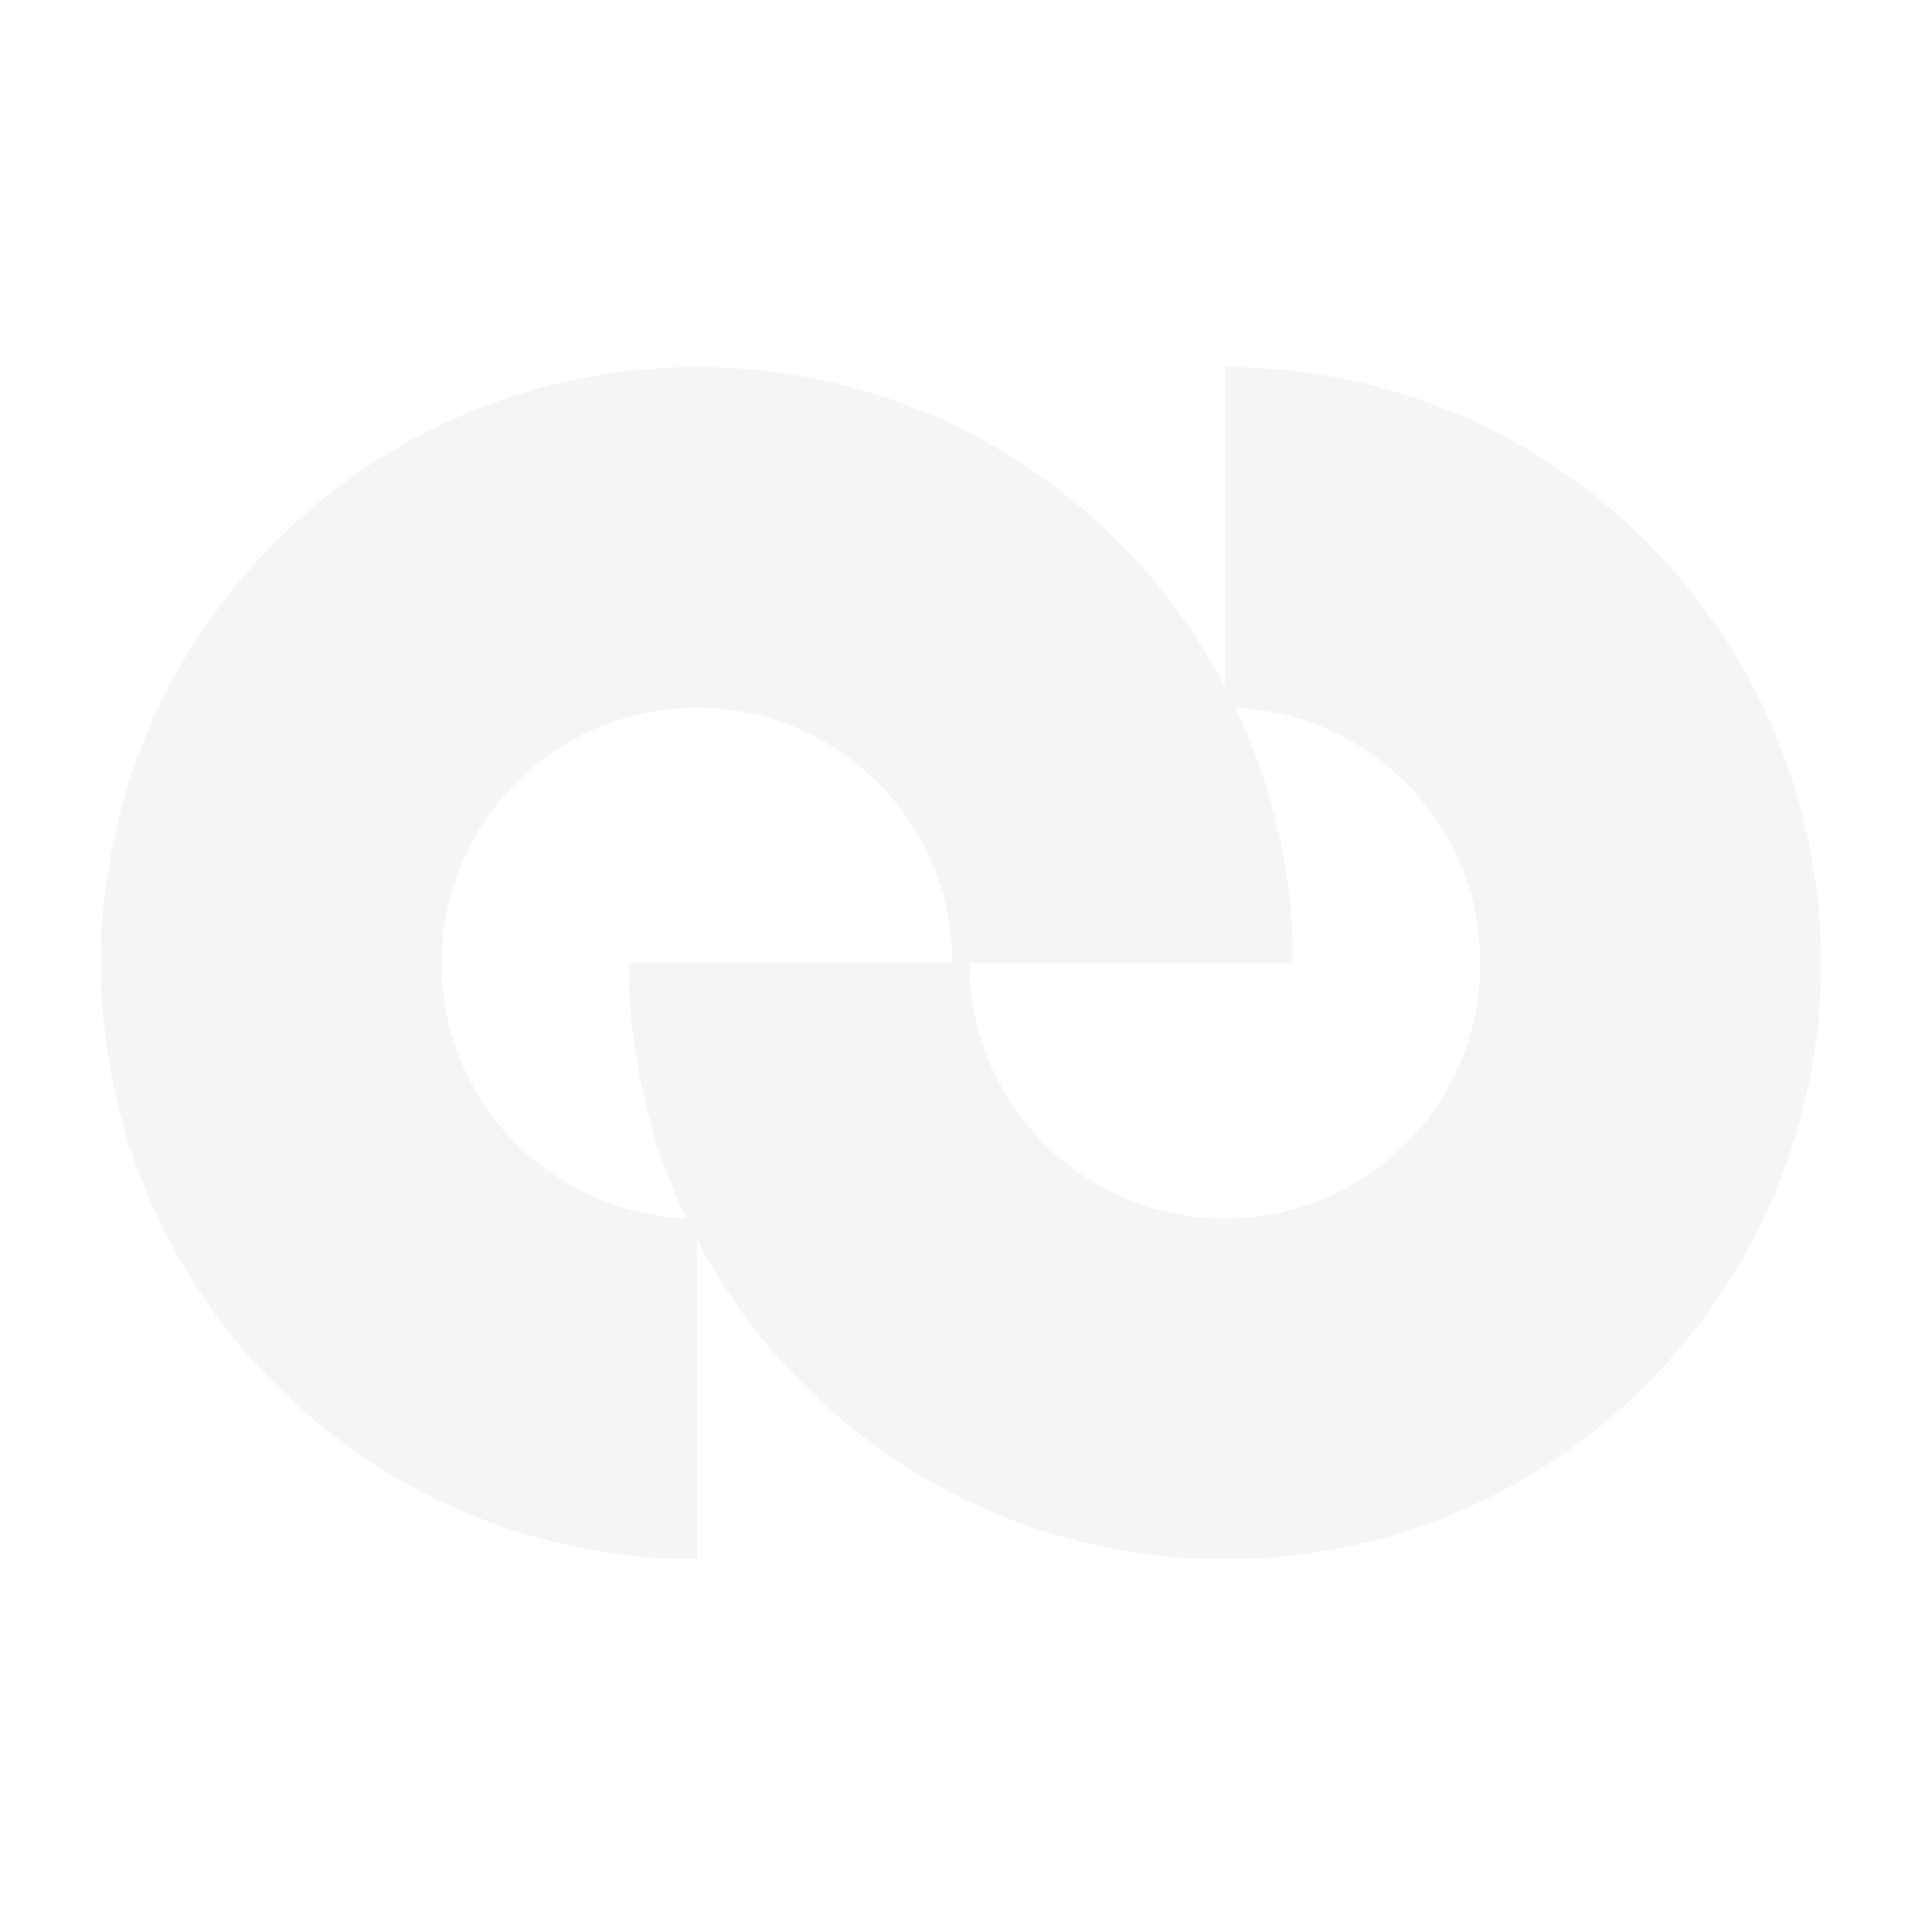
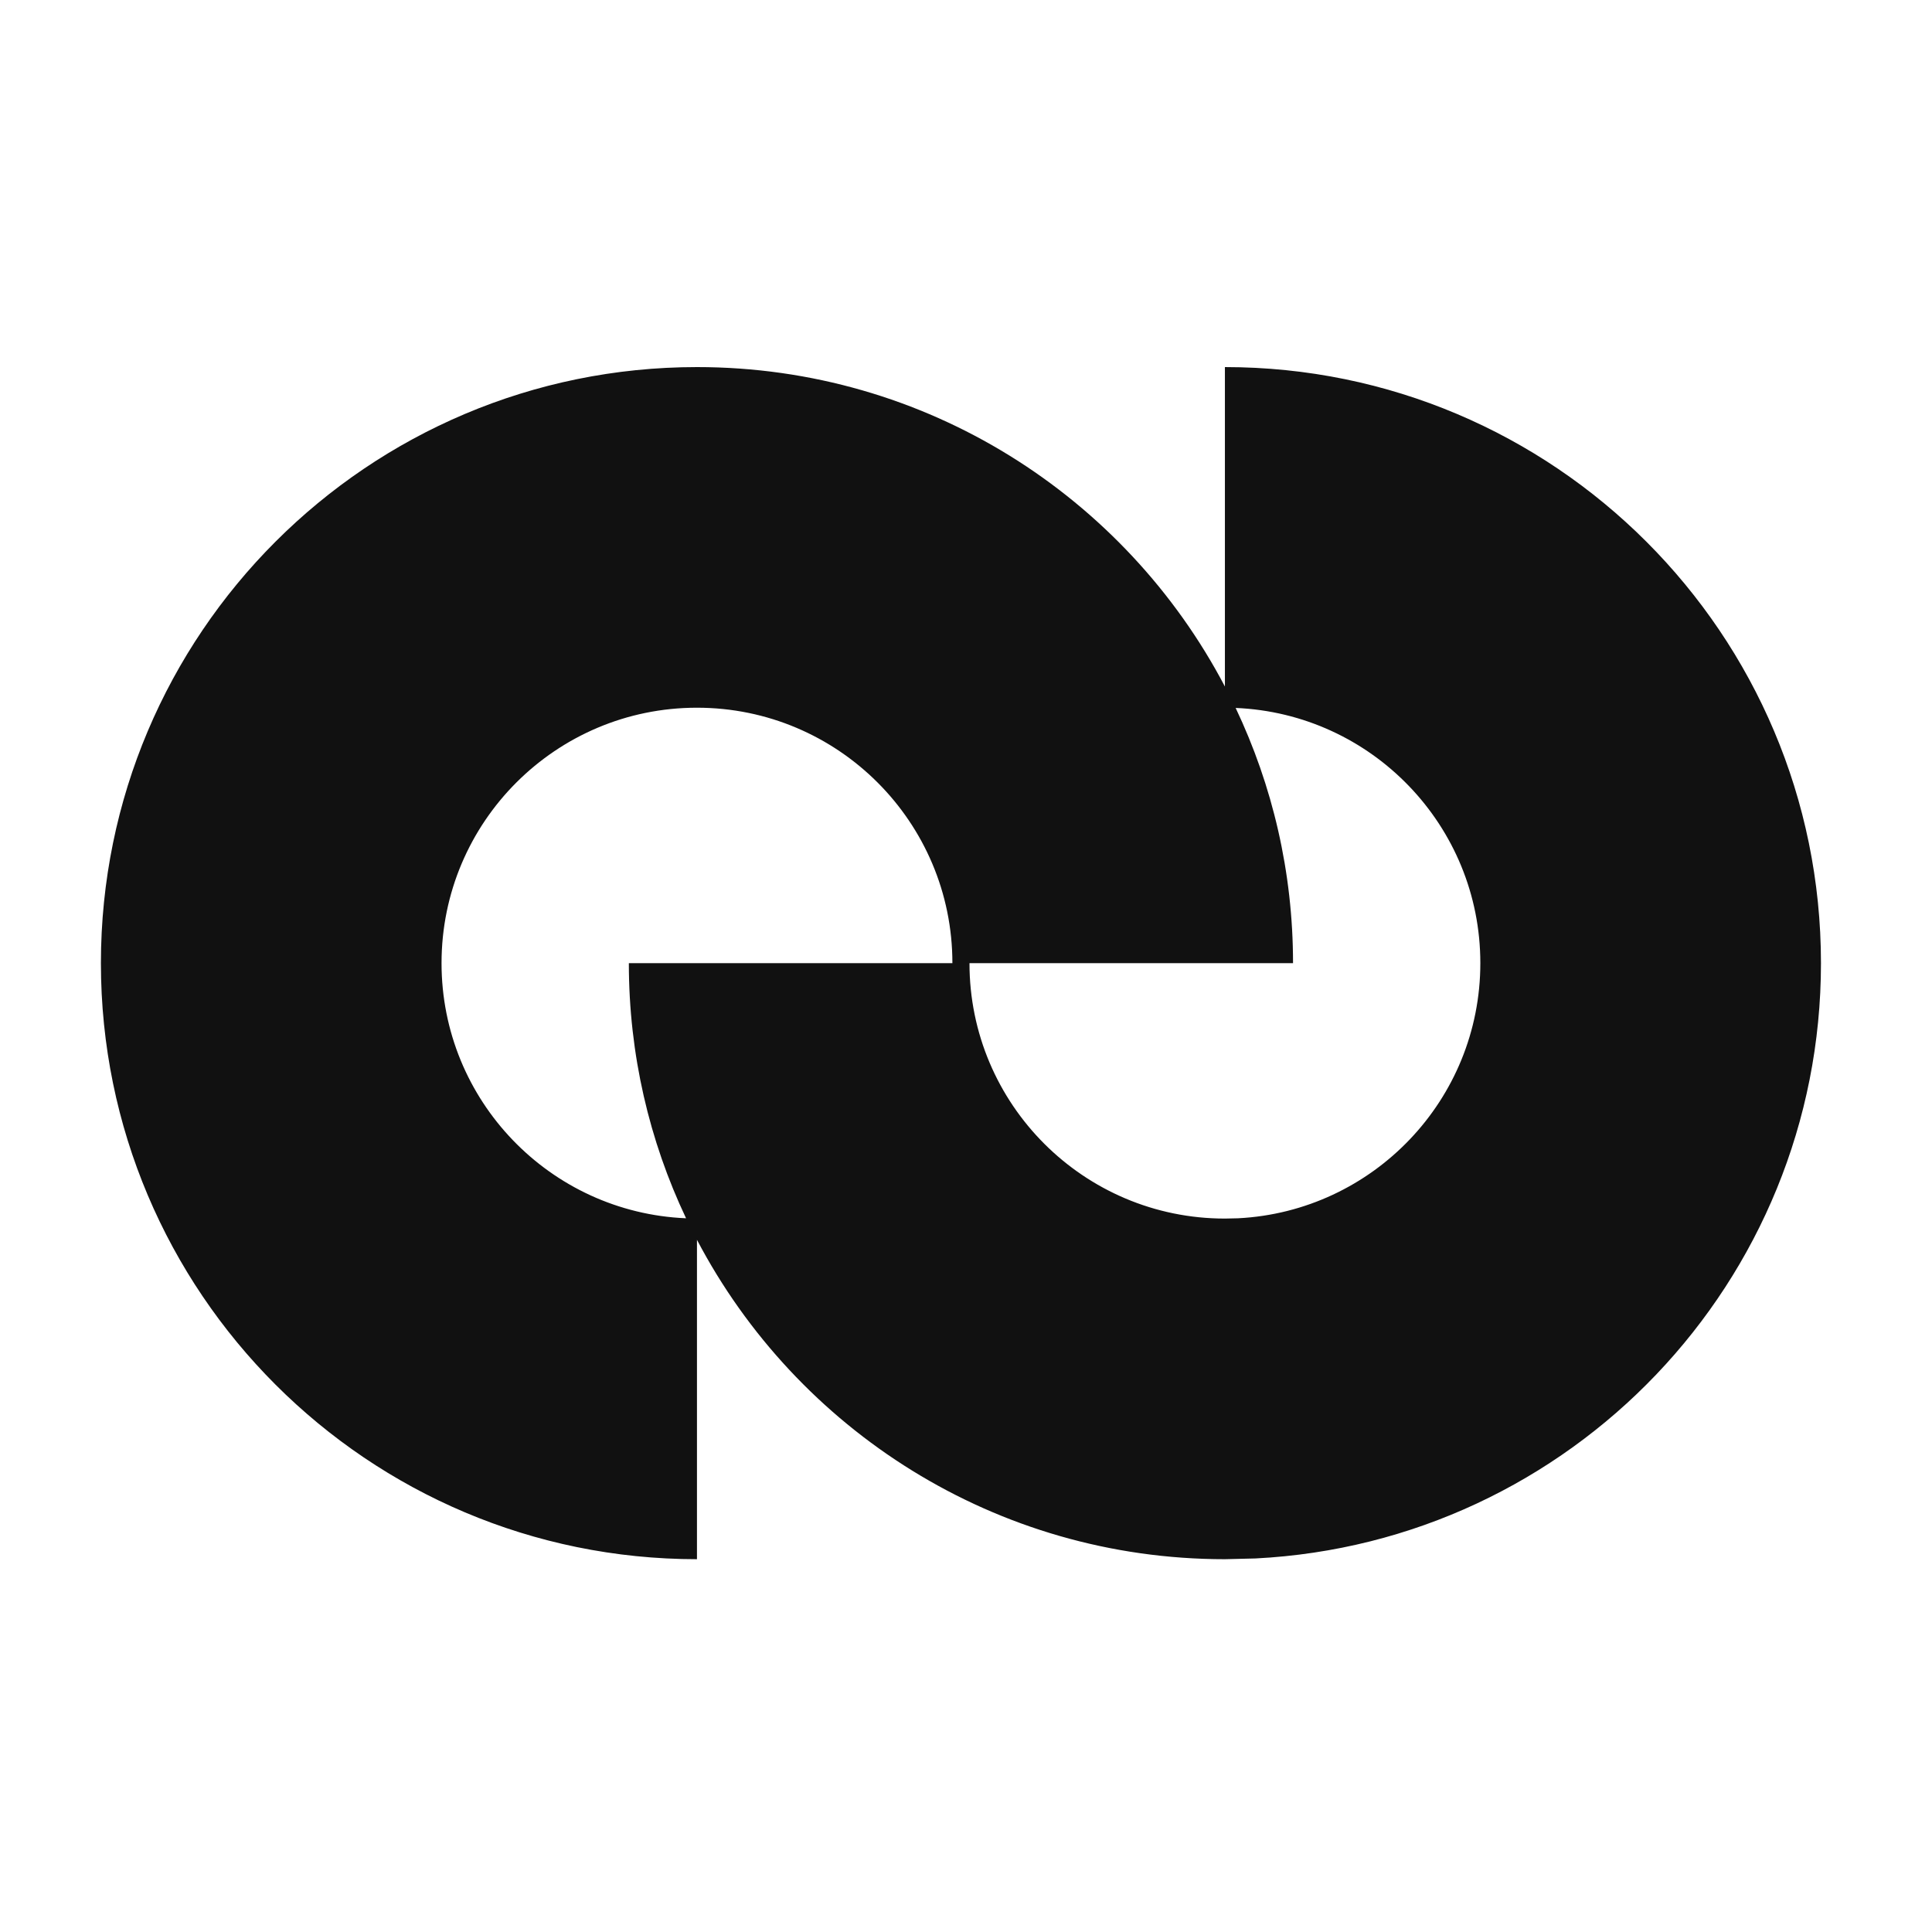
<svg xmlns="http://www.w3.org/2000/svg" width="100" height="100" viewBox="0 0 100 100" fill="none">
-   <path fill-rule="evenodd" clip-rule="evenodd" d="M63.401 19C80.439 19.001 94.253 32.814 94.253 49.852C94.253 66.359 81.287 79.839 64.986 80.665L63.401 80.704C51.533 80.704 41.235 73.998 36.075 64.173V80.704C19.036 80.704 5.223 66.891 5.223 49.852C5.223 32.814 19.036 19 36.075 19C47.944 19 58.241 25.708 63.401 35.535V19ZM36.075 36.631C28.773 36.631 22.853 42.55 22.853 49.852C22.853 56.965 28.471 62.762 35.511 63.058C33.612 59.054 32.549 54.578 32.549 49.852H49.296C49.296 42.55 43.377 36.631 36.075 36.631ZM50.18 49.852C50.18 57.154 56.099 63.073 63.401 63.073L64.082 63.058C71.067 62.703 76.622 56.925 76.622 49.852C76.622 42.737 71 36.935 63.957 36.643C65.858 40.648 66.927 45.124 66.927 49.852H50.18Z" fill="#F5F5F5" />
+   <path fill-rule="evenodd" clip-rule="evenodd" d="M63.401 19C80.439 19.001 94.253 32.814 94.253 49.852C94.253 66.359 81.287 79.839 64.986 80.665L63.401 80.704C51.533 80.704 41.235 73.998 36.075 64.173V80.704C19.036 80.704 5.223 66.891 5.223 49.852C5.223 32.814 19.036 19 36.075 19C47.944 19 58.241 25.708 63.401 35.535V19ZM36.075 36.631C28.773 36.631 22.854 42.55 22.854 49.852C22.854 56.965 28.471 62.762 35.511 63.058C33.612 59.054 32.549 54.578 32.549 49.852H49.296C49.296 42.55 43.377 36.631 36.075 36.631ZM50.18 49.852C50.18 57.154 56.099 63.073 63.401 63.073L64.082 63.058C71.067 62.703 76.622 56.925 76.622 49.852C76.622 42.737 71 36.935 63.957 36.643C65.858 40.648 66.927 45.124 66.927 49.852H50.18Z" fill="#111111" />
</svg>
